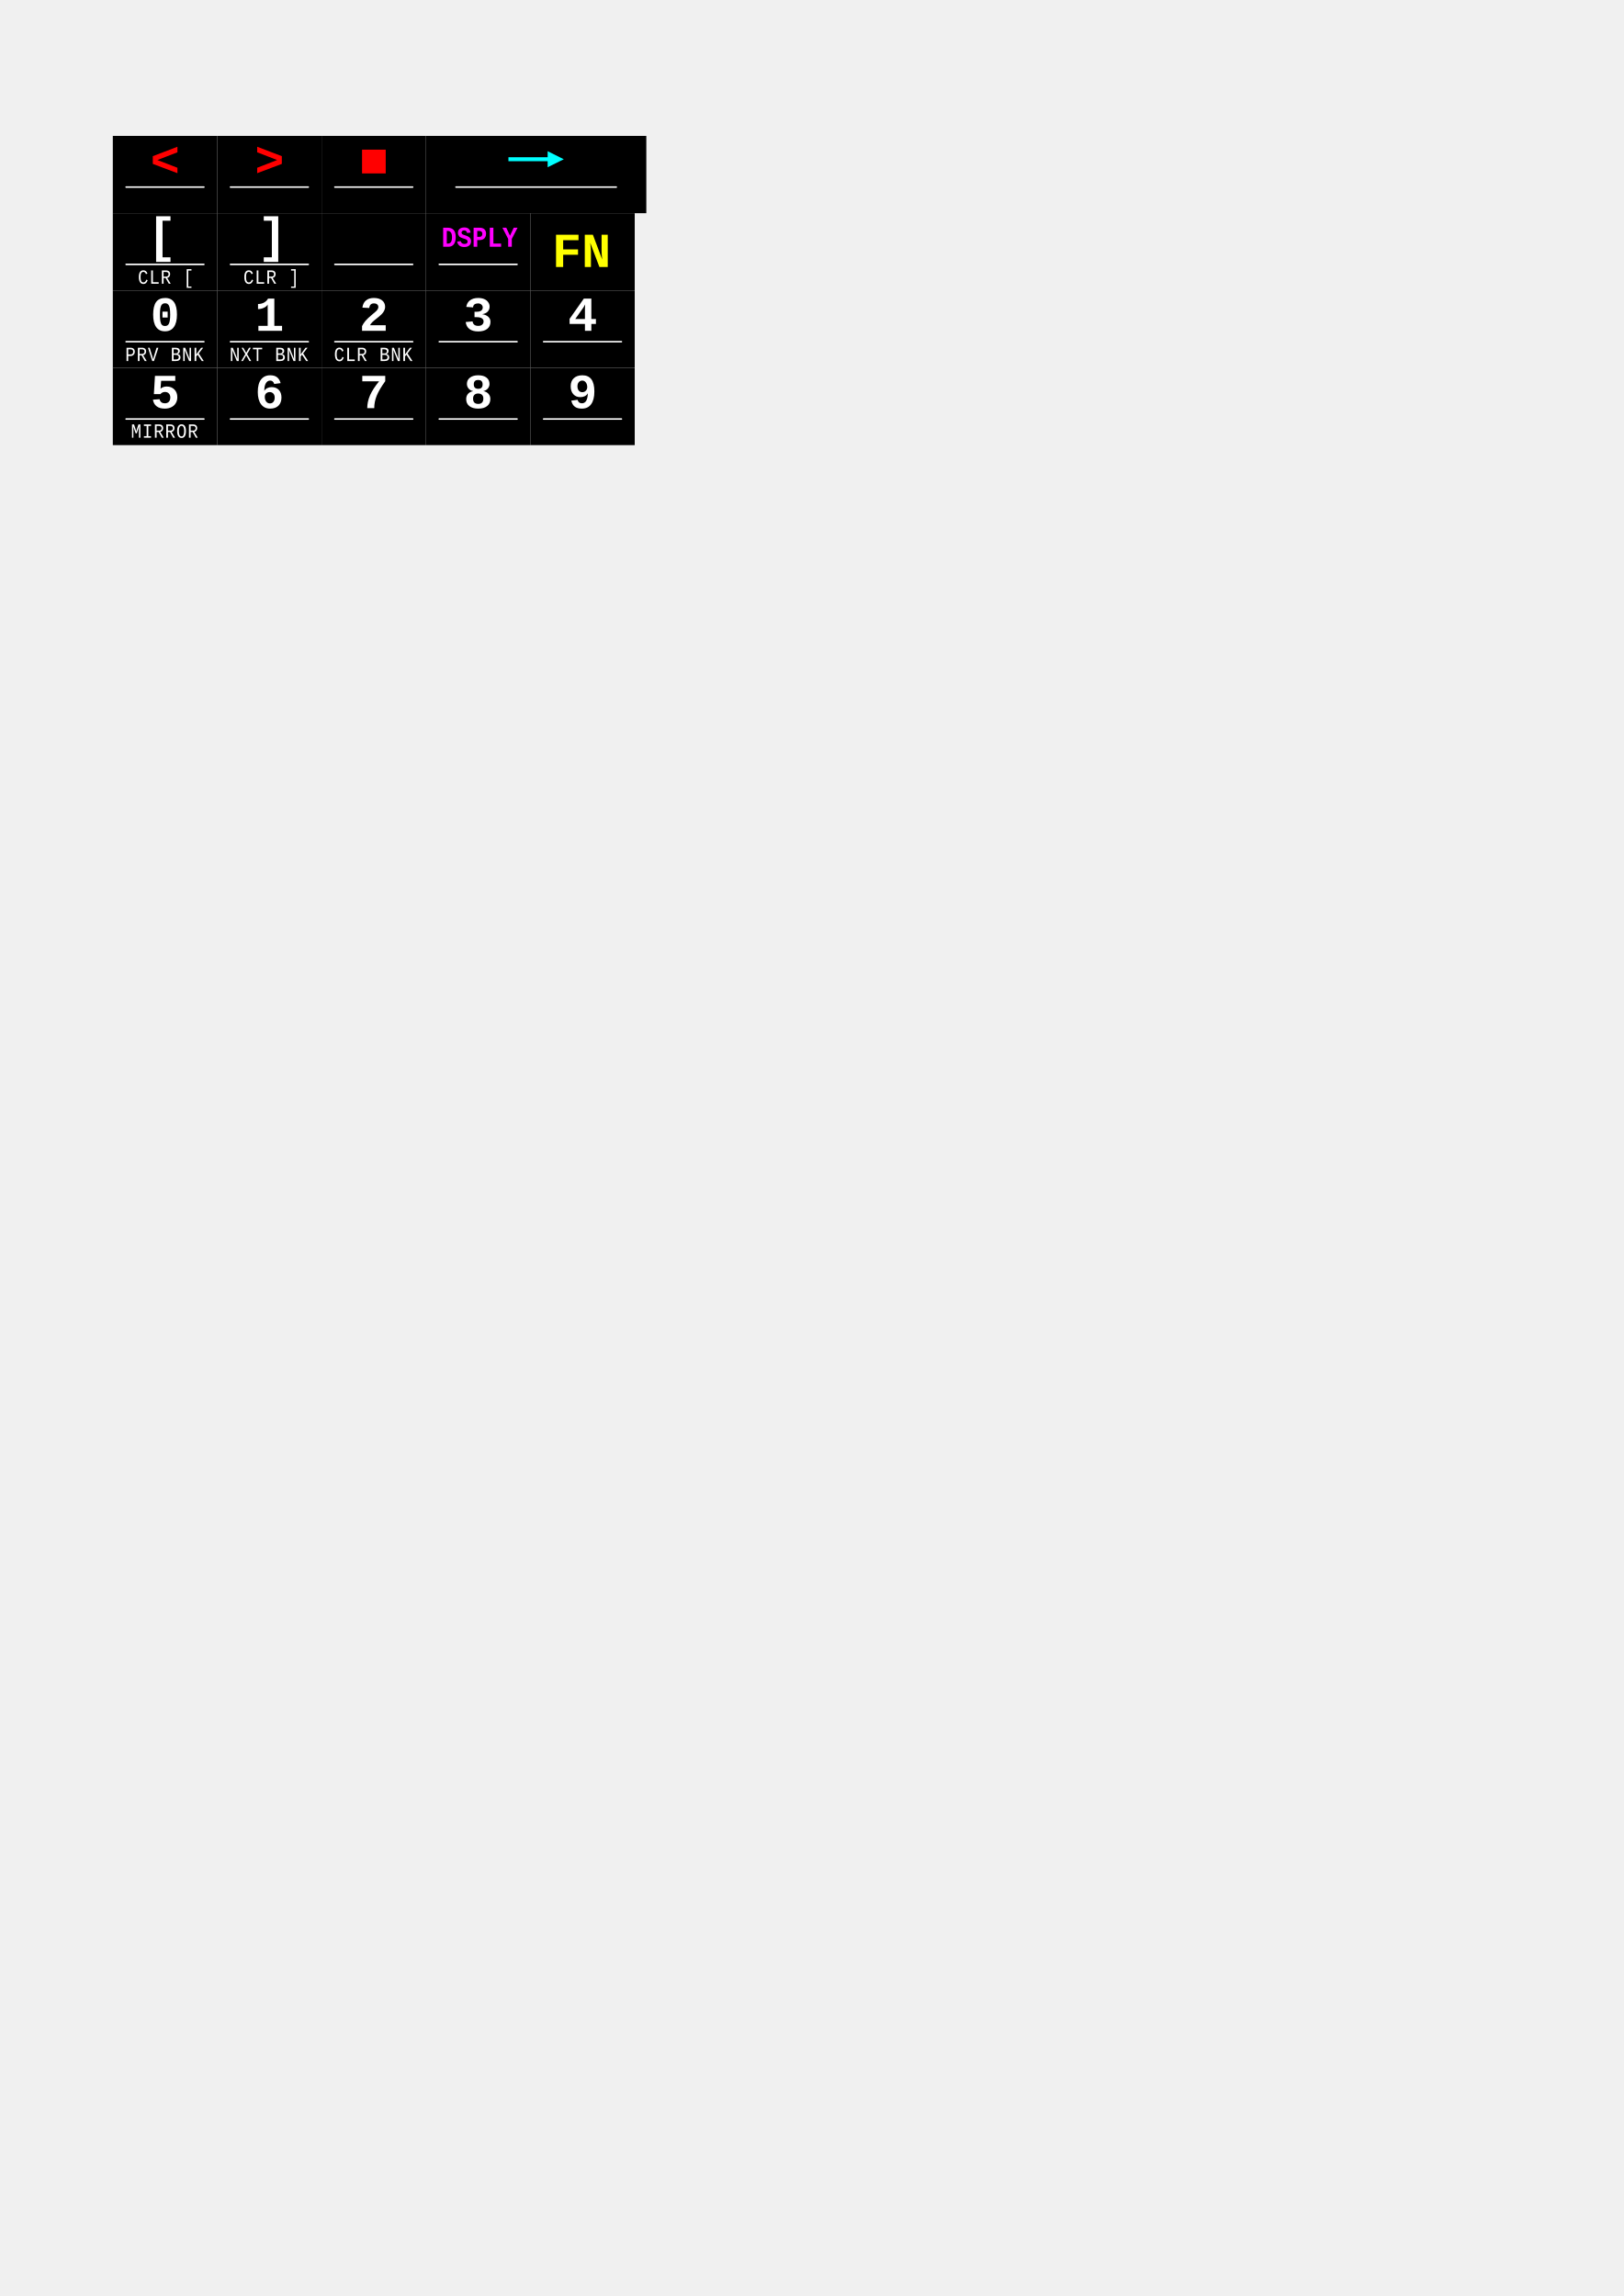
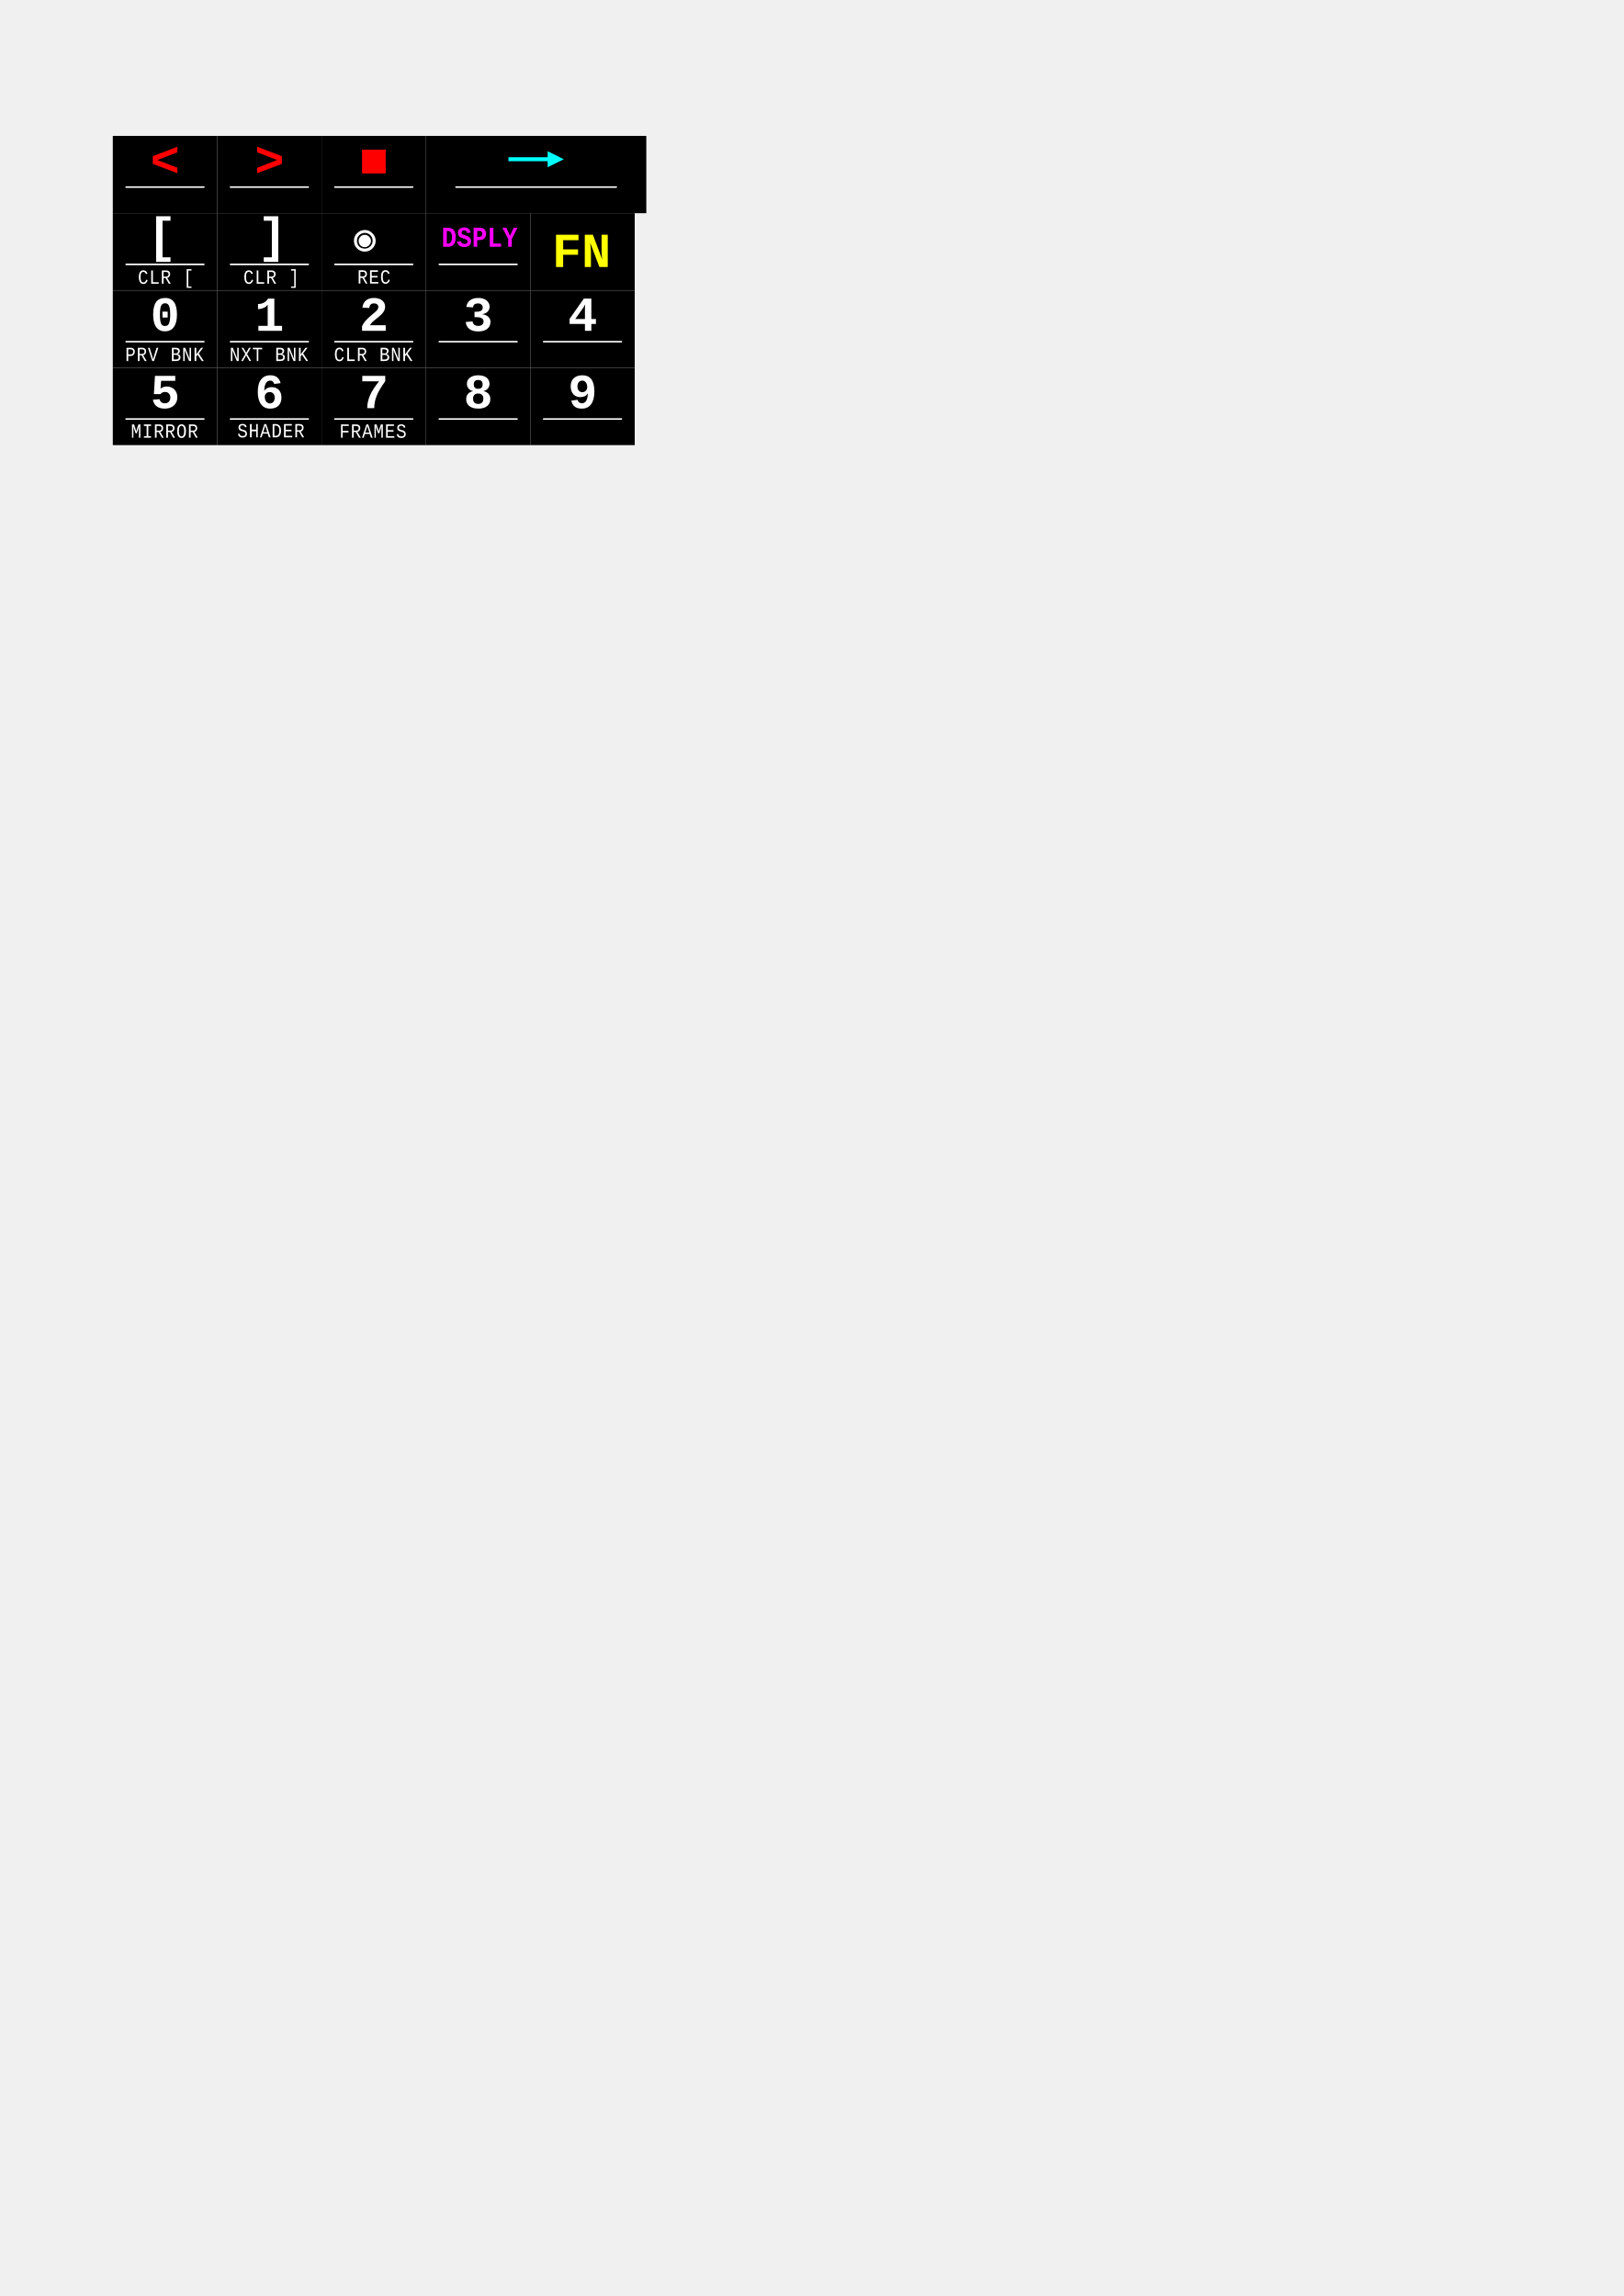
<svg xmlns="http://www.w3.org/2000/svg" width="210mm" height="297mm" viewBox="0 0 210 297" version="1.1" id="svg8" enable-background="new">
  <defs id="defs2" />
  <g id="layer1" style="display:inline">
    <g transform="translate(51.88333,42.37619)" id="g4563-7-3-8">
      <rect style="stroke-width:0.265" y="5.202" x="16.707" height="10" width="13.5" id="rect10-4-4-0" />
      <text xml:space="preserve" style="font-style:normal;font-variant:normal;font-weight:normal;font-stretch:normal;font-size:6.35px;line-height:1.25;font-family:'Courier New';-inkscape-font-specification:'Courier New';letter-spacing:0px;word-spacing:0px;fill:#000000;fill-opacity:1;stroke:none;stroke-width:0.265" x="21.565" y="10.419" id="text1169">
        <tspan x="21.565" y="10.419" id="tspan1167" style="stroke-width:0.265">
          <tspan x="21.565" y="10.419" style="font-weight:bold;fill:#ffffff;stroke-width:0.265" id="tspan1165">9</tspan>
        </tspan>
      </text>
      <text transform="scale(0.9364614,1.06785)" id="text5462" y="13.339" x="19.363" style="font-style:normal;font-variant:normal;font-weight:normal;font-stretch:normal;font-size:2.43px;line-height:1.25;font-family:'Courier New';-inkscape-font-specification:'Courier New';letter-spacing:0.108px;word-spacing:0px;fill:#000000;fill-opacity:1;stroke:none;stroke-width:0.2;stroke-miterlimit:4;stroke-dasharray:none" xml:space="preserve">
        <tspan style="fill:#000000;stroke-width:0.2" id="tspan5460" y="13.339" x="19.363">
          <tspan id="tspan5458" style="font-weight:normal;letter-spacing:0.108px;fill:#000000;stroke-width:0.2;stroke-miterlimit:4;stroke-dasharray:none" y="13.339" x="19.363">CLR BNK</tspan>
        </tspan>
      </text>
      <path id="path3725-6-8-02" d="M 18.428,11.823 H 28.485" style="opacity:1;fill:#ffffff;fill-opacity:1;stroke:#ffffff;stroke-width:0.2;stroke-linecap:round;stroke-linejoin:miter;stroke-miterlimit:4;stroke-dasharray:none;stroke-dashoffset:0;stroke-opacity:1" />
    </g>
    <g transform="translate(38.38333,42.37619)" id="g4563-4-4-7">
      <rect style="stroke-width:0.265" y="5.202" x="16.707" height="10" width="13.5" id="rect10-9-8-7" />
      <text xml:space="preserve" style="font-style:normal;font-variant:normal;font-weight:normal;font-stretch:normal;font-size:6.35px;line-height:1.25;font-family:'Courier New';-inkscape-font-specification:'Courier New';letter-spacing:0px;word-spacing:0px;fill:#000000;fill-opacity:1;stroke:none;stroke-width:0.265" x="21.565" y="10.419" id="text1163">
        <tspan x="21.565" y="10.419" id="tspan1161" style="stroke-width:0.265">
          <tspan x="21.565" y="10.419" style="font-weight:bold;fill:#ffffff;stroke-width:0.265" id="tspan1159">8</tspan>
        </tspan>
      </text>
      <path id="path3725-8-3-1" d="M 18.428,11.823 H 28.485" style="opacity:1;fill:#ffffff;fill-opacity:1;stroke:#ffffff;stroke-width:0.2;stroke-linecap:round;stroke-linejoin:miter;stroke-miterlimit:4;stroke-dasharray:none;stroke-dashoffset:0;stroke-opacity:1" />
      <text xml:space="preserve" style="font-style:normal;font-variant:normal;font-weight:normal;font-stretch:normal;font-size:2.43px;line-height:1.25;font-family:'Courier New';-inkscape-font-specification:'Courier New';letter-spacing:0.108px;word-spacing:0px;fill:#000000;fill-opacity:1;stroke:none;stroke-width:0.2;stroke-miterlimit:4;stroke-dasharray:none" x="19.363" y="13.339" id="text5453" transform="scale(0.9364614,1.06785)">
        <tspan x="19.363" y="13.339" id="tspan5451" style="fill:#000000;stroke-width:0.2">
          <tspan x="19.363" y="13.339" style="font-weight:normal;letter-spacing:0.108px;fill:#000000;stroke-width:0.2;stroke-miterlimit:4;stroke-dasharray:none" id="tspan5449">CLR BNK</tspan>
        </tspan>
      </text>
    </g>
    <g transform="translate(24.88333,42.37619)" id="g4563-7-1">
      <rect style="stroke-width:0.265" y="5.202" x="16.707" height="10" width="13.5" id="rect10-4-7" />
-       <text transform="scale(0.9364614,1.06785)" id="text5423" y="13.339" x="19.363" style="font-style:normal;font-variant:normal;font-weight:normal;font-stretch:normal;font-size:2.43px;line-height:1.25;font-family:'Courier New';-inkscape-font-specification:'Courier New';letter-spacing:0.108px;word-spacing:0px;fill:#000000;fill-opacity:1;stroke:none;stroke-width:0.2;stroke-miterlimit:4;stroke-dasharray:none" xml:space="preserve">
-         <tspan style="fill:#000000;stroke-width:0.2" id="tspan5421" y="13.339" x="19.363">
-           <tspan id="tspan5419" style="font-weight:normal;letter-spacing:0.108px;fill:#000000;stroke-width:0.2;stroke-miterlimit:4;stroke-dasharray:none" y="13.339" x="19.363">CLR BNK</tspan>
+       <text transform="scale(0.9364614,1.06785)" id="text5423" y="13.339" x="20.293" style="font-style:normal;font-variant:normal;font-weight:normal;font-stretch:normal;font-size:2.43px;line-height:1.25;font-family:'Courier New';-inkscape-font-specification:'Courier New';letter-spacing:0.108px;word-spacing:0px;fill:#000000;fill-opacity:1;stroke:none;stroke-width:0.2;stroke-miterlimit:4;stroke-dasharray:none" xml:space="preserve">
+         <tspan style="fill:#ffffff;fill-opacity:1;stroke-width:0.2" id="tspan5421" y="13.339" x="20.293">
+           <tspan id="tspan5419" style="font-weight:normal;letter-spacing:0.108px;fill:#ffffff;fill-opacity:1;stroke-width:0.2;stroke-miterlimit:4;stroke-dasharray:none" y="13.339" x="20.293">FRAMES</tspan>
        </tspan>
      </text>
      <text xml:space="preserve" style="font-style:normal;font-variant:normal;font-weight:normal;font-stretch:normal;font-size:6.35px;line-height:1.25;font-family:'Courier New';-inkscape-font-specification:'Courier New';letter-spacing:0px;word-spacing:0px;fill:#000000;fill-opacity:1;stroke:none;stroke-width:0.265" x="21.565" y="10.419" id="text1037">
        <tspan x="21.565" y="10.419" id="tspan1035" style="stroke-width:0.265">
          <tspan x="21.565" y="10.419" style="font-weight:bold;fill:#ffffff;stroke-width:0.265" id="tspan1033">7</tspan>
        </tspan>
      </text>
      <path id="path3725-6-1" d="M 18.428,11.823 H 28.485" style="opacity:1;fill:#ffffff;fill-opacity:1;stroke:#ffffff;stroke-width:0.2;stroke-linecap:round;stroke-linejoin:miter;stroke-miterlimit:4;stroke-dasharray:none;stroke-dashoffset:0;stroke-opacity:1" />
    </g>
    <g transform="translate(11.38333,42.37619)" id="g4563-4-3">
      <rect style="stroke-width:0.265" y="5.202" x="16.707" height="10" width="13.5" id="rect10-9-4" />
      <text xml:space="preserve" style="font-style:normal;font-variant:normal;font-weight:normal;font-stretch:normal;font-size:2.43px;line-height:1.25;font-family:'Courier New';-inkscape-font-specification:'Courier New';letter-spacing:0.108px;word-spacing:0px;fill:#000000;fill-opacity:1;stroke:none;stroke-width:0.2;stroke-miterlimit:4;stroke-dasharray:none" x="19.363" y="13.339" id="text5373" transform="scale(0.9364614,1.06785)">
        <tspan x="19.363" y="13.339" id="tspan5371" style="fill:#000000;stroke-width:0.2">
          <tspan x="19.363" y="13.339" style="font-weight:normal;letter-spacing:0.108px;fill:#000000;stroke-width:0.2;stroke-miterlimit:4;stroke-dasharray:none" id="tspan5369">CLR BNK</tspan>
        </tspan>
      </text>
      <text xml:space="preserve" style="font-style:normal;font-variant:normal;font-weight:normal;font-stretch:normal;font-size:6.35px;line-height:1.25;font-family:'Courier New';-inkscape-font-specification:'Courier New';letter-spacing:0px;word-spacing:0px;fill:#000000;fill-opacity:1;stroke:none;stroke-width:0.265" x="21.565" y="10.419" id="text1157">
        <tspan x="21.565" y="10.419" id="tspan1155" style="stroke-width:0.265">
          <tspan x="21.565" y="10.419" style="font-weight:bold;fill:#ffffff;stroke-width:0.265" id="tspan1153">6</tspan>
        </tspan>
      </text>
      <path id="path3725-8-7" d="M 18.428,11.823 H 28.485" style="opacity:1;fill:#ffffff;fill-opacity:1;stroke:#ffffff;stroke-width:0.2;stroke-linecap:round;stroke-linejoin:miter;stroke-miterlimit:4;stroke-dasharray:none;stroke-dashoffset:0;stroke-opacity:1" />
    </g>
    <g transform="translate(-2.116667,42.37619)" id="g4563-3">
      <rect style="stroke-width:0.265" y="5.202" x="16.707" height="10" width="13.5" id="rect10-3" />
      <text xml:space="preserve" style="font-style:normal;font-variant:normal;font-weight:normal;font-stretch:normal;font-size:6.35px;line-height:1.25;font-family:'Courier New';-inkscape-font-specification:'Courier New';letter-spacing:0px;word-spacing:0px;fill:#000000;fill-opacity:1;stroke:none;stroke-width:0.265" x="21.565" y="10.419" id="text1151">
        <tspan x="21.565" y="10.419" id="tspan1149" style="stroke-width:0.265">
          <tspan x="21.565" y="10.419" style="font-weight:bold;fill:#ffffff;stroke-width:0.265" id="tspan1147">5</tspan>
        </tspan>
      </text>
      <text transform="scale(0.9364614,1.06785)" id="text5414" y="13.339" x="20.336" style="font-style:normal;font-variant:normal;font-weight:normal;font-stretch:normal;font-size:2.43px;line-height:1.25;font-family:'Courier New';-inkscape-font-specification:'Courier New';letter-spacing:0.108px;word-spacing:0px;fill:#ffffff;fill-opacity:1;stroke:none;stroke-width:0.2;stroke-miterlimit:4;stroke-dasharray:none" xml:space="preserve">
        <tspan style="fill:#ffffff;stroke-width:0.2" id="tspan5412" y="13.339" x="20.336">
          <tspan id="tspan5410" style="font-weight:normal;letter-spacing:0.108px;fill:#ffffff;stroke-width:0.2;stroke-miterlimit:4;stroke-dasharray:none" y="13.339" x="20.336">MIRROR</tspan>
        </tspan>
      </text>
      <path id="path3725-60" d="M 18.428,11.823 H 28.485" style="opacity:1;fill:#ffffff;fill-opacity:1;stroke:#ffffff;stroke-width:0.2;stroke-linecap:round;stroke-linejoin:miter;stroke-miterlimit:4;stroke-dasharray:none;stroke-dashoffset:0;stroke-opacity:1" />
    </g>
    <g transform="translate(51.88333,32.37619)" id="g4563-7-3-2">
      <rect style="stroke-width:0.265" y="5.202" x="16.707" height="10" width="13.5" id="rect10-4-4-1" />
      <text xml:space="preserve" style="font-style:normal;font-variant:normal;font-weight:normal;font-stretch:normal;font-size:6.35px;line-height:1.25;font-family:'Courier New';-inkscape-font-specification:'Courier New';letter-spacing:0px;word-spacing:0px;fill:#000000;fill-opacity:1;stroke:none;stroke-width:0.265" x="21.565" y="10.419" id="text1145">
        <tspan x="21.565" y="10.419" id="tspan1143" style="stroke-width:0.265">
          <tspan x="21.565" y="10.419" style="font-weight:bold;fill:#ffffff;stroke-width:0.265" id="tspan1141">4</tspan>
        </tspan>
      </text>
      <path id="path3725-6-8-0" d="M 18.428,11.823 H 28.485" style="opacity:1;fill:#ffffff;fill-opacity:1;stroke:#ffffff;stroke-width:0.2;stroke-linecap:round;stroke-linejoin:miter;stroke-miterlimit:4;stroke-dasharray:none;stroke-dashoffset:0;stroke-opacity:1" />
      <text xml:space="preserve" style="font-style:normal;font-variant:normal;font-weight:normal;font-stretch:normal;font-size:2.43px;line-height:1.25;font-family:'Courier New';-inkscape-font-specification:'Courier New';letter-spacing:0.108px;word-spacing:0px;fill:#000000;fill-opacity:1;stroke:none;stroke-width:0.2;stroke-miterlimit:4;stroke-dasharray:none" x="19.363" y="13.339" id="text5562" transform="scale(0.9364614,1.06785)">
        <tspan x="19.363" y="13.339" id="tspan5560" style="fill:#000000;stroke-width:0.2">
          <tspan x="19.363" y="13.339" style="font-weight:normal;letter-spacing:0.108px;fill:#000000;stroke-width:0.2;stroke-miterlimit:4;stroke-dasharray:none" id="tspan5558">CLR BNK</tspan>
        </tspan>
      </text>
    </g>
    <g transform="translate(38.38333,32.37619)" id="g4563-4-4-6">
      <rect style="stroke-width:0.265" y="5.202" x="16.707" height="10" width="13.5" id="rect10-9-8-4" />
      <text xml:space="preserve" style="font-style:normal;font-variant:normal;font-weight:normal;font-stretch:normal;font-size:6.35px;line-height:1.25;font-family:'Courier New';-inkscape-font-specification:'Courier New';letter-spacing:0px;word-spacing:0px;fill:#000000;fill-opacity:1;stroke:none;stroke-width:0.265" x="21.565" y="10.419" id="text1139">
        <tspan x="21.565" y="10.419" id="tspan1137" style="stroke-width:0.265">
          <tspan x="21.565" y="10.419" style="font-weight:bold;fill:#ffffff;stroke-width:0.265" id="tspan1135">3</tspan>
        </tspan>
      </text>
      <path id="path3725-8-3-2" d="M 18.428,11.823 H 28.485" style="opacity:1;fill:#ffffff;fill-opacity:1;stroke:#ffffff;stroke-width:0.2;stroke-linecap:round;stroke-linejoin:miter;stroke-miterlimit:4;stroke-dasharray:none;stroke-dashoffset:0;stroke-opacity:1" />
      <text transform="scale(0.9364614,1.06785)" id="text5553" y="13.339" x="19.485" style="font-style:normal;font-variant:normal;font-weight:normal;font-stretch:normal;font-size:2.43px;line-height:1.25;font-family:'Courier New';-inkscape-font-specification:'Courier New';letter-spacing:0.108px;word-spacing:0px;fill:#000000;fill-opacity:1;stroke:none;stroke-width:0.2;stroke-miterlimit:4;stroke-dasharray:none" xml:space="preserve">
        <tspan style="fill:#000000;stroke-width:0.2" id="tspan5551" y="13.339" x="19.485">
          <tspan id="tspan5549" style="font-weight:normal;letter-spacing:0.108px;fill:#000000;stroke-width:0.2;stroke-miterlimit:4;stroke-dasharray:none" y="13.339" x="19.485">CLR BNK</tspan>
        </tspan>
      </text>
    </g>
    <g id="g5405">
      <rect style="stroke-width:0.265" y="37.579" x="41.59" height="10" width="13.5" id="rect10-4-5" />
      <text xml:space="preserve" style="font-style:normal;font-variant:normal;font-weight:normal;font-stretch:normal;font-size:6.35px;line-height:1.25;font-family:'Courier New';-inkscape-font-specification:'Courier New';letter-spacing:0px;word-spacing:0px;fill:#000000;fill-opacity:1;stroke:none;stroke-width:0.265" x="46.449" y="42.795" id="text1127">
        <tspan x="46.449" y="42.795" id="tspan1125" style="stroke-width:0.265">
          <tspan x="46.449" y="42.795" style="font-weight:bold;fill:#ffffff;stroke-width:0.265" id="tspan1123">2</tspan>
        </tspan>
      </text>
      <path id="path3725-6-9" d="M 43.311,44.199 H 53.369" style="opacity:1;fill:#ffffff;fill-opacity:1;stroke:#ffffff;stroke-width:0.2;stroke-linecap:round;stroke-linejoin:miter;stroke-miterlimit:4;stroke-dasharray:none;stroke-dashoffset:0;stroke-opacity:1" />
      <text xml:space="preserve" style="font-style:normal;font-variant:normal;font-weight:normal;font-stretch:normal;font-size:2.43px;line-height:1.25;font-family:'Courier New';-inkscape-font-specification:'Courier New';letter-spacing:0.108px;word-spacing:0px;fill:#ffffff;fill-opacity:1;stroke:none;stroke-width:0.2;stroke-miterlimit:4;stroke-dasharray:none" x="46.118" y="43.734" id="text1133" transform="scale(0.9364614,1.06785)">
        <tspan x="46.118" y="43.734" id="tspan1131" style="stroke-width:0.2">
          <tspan x="46.118" y="43.734" style="font-weight:normal;letter-spacing:0.108px;fill:#ffffff;stroke-width:0.2;stroke-miterlimit:4;stroke-dasharray:none" id="tspan1129">CLR BNK</tspan>
        </tspan>
      </text>
    </g>
    <g transform="translate(11.38333,32.37619)" id="g4563-4-6">
      <rect style="stroke-width:0.265" y="5.202" x="16.707" height="10" width="13.5" id="rect10-9-84" />
      <text xml:space="preserve" style="font-style:normal;font-variant:normal;font-weight:normal;font-stretch:normal;font-size:6.35px;line-height:1.25;font-family:'Courier New';-inkscape-font-specification:'Courier New';letter-spacing:0px;word-spacing:0px;fill:#000000;fill-opacity:1;stroke:none;stroke-width:0.265" x="21.565" y="10.419" id="text1115">
        <tspan x="21.565" y="10.419" id="tspan1113" style="stroke-width:0.265">
          <tspan x="21.565" y="10.419" style="font-weight:bold;fill:#ffffff;stroke-width:0.265" id="tspan1111">1</tspan>
        </tspan>
      </text>
      <path id="path3725-8-4" d="M 18.428,11.823 H 28.485" style="opacity:1;fill:#ffffff;fill-opacity:1;stroke:#ffffff;stroke-width:0.2;stroke-linecap:round;stroke-linejoin:miter;stroke-miterlimit:4;stroke-dasharray:none;stroke-dashoffset:0;stroke-opacity:1" />
      <text xml:space="preserve" style="font-style:normal;font-variant:normal;font-weight:normal;font-stretch:normal;font-size:2.43px;line-height:1.25;font-family:'Courier New';-inkscape-font-specification:'Courier New';letter-spacing:0.108px;word-spacing:0px;fill:#ffffff;fill-opacity:1;stroke:none;stroke-width:0.2;stroke-miterlimit:4;stroke-dasharray:none" x="19.546" y="13.415" id="text1121" transform="scale(0.9364614,1.06785)">
        <tspan x="19.546" y="13.415" id="tspan1119" style="stroke-width:0.2">
          <tspan x="19.546" y="13.415" style="font-weight:normal;letter-spacing:0.108px;fill:#ffffff;stroke-width:0.2;stroke-miterlimit:4;stroke-dasharray:none" id="tspan1117">NXT BNK</tspan>
        </tspan>
      </text>
    </g>
    <g transform="translate(-2.116668,32.37619)" id="g4563-8">
      <rect style="stroke-width:0.265" y="5.202" x="16.707" height="10" width="13.5" id="rect10-5" />
      <text xml:space="preserve" style="font-style:normal;font-variant:normal;font-weight:normal;font-stretch:normal;font-size:6.35px;line-height:1.25;font-family:'Courier New';-inkscape-font-specification:'Courier New';letter-spacing:0px;word-spacing:0px;fill:#000000;fill-opacity:1;stroke:none;stroke-width:0.265" x="21.565" y="10.419" id="text1103">
        <tspan x="21.565" y="10.419" id="tspan1101" style="stroke-width:0.265">
          <tspan x="21.565" y="10.419" style="font-weight:bold;fill:#ffffff;stroke-width:0.265" id="tspan1099">0</tspan>
        </tspan>
      </text>
      <path id="path3725-9" d="M 18.428,11.823 H 28.485" style="opacity:1;fill:#ffffff;fill-opacity:1;stroke:#ffffff;stroke-width:0.2;stroke-linecap:round;stroke-linejoin:miter;stroke-miterlimit:4;stroke-dasharray:none;stroke-dashoffset:0;stroke-opacity:1" />
      <text xml:space="preserve" style="font-style:normal;font-variant:normal;font-weight:normal;font-stretch:normal;font-size:2.43px;line-height:1.25;font-family:'Courier New';-inkscape-font-specification:'Courier New';letter-spacing:0.108px;word-spacing:0px;fill:#ffffff;fill-opacity:1;stroke:none;stroke-width:0.2;stroke-miterlimit:4;stroke-dasharray:none" x="19.546" y="13.415" id="text1109" transform="scale(0.9364614,1.06785)">
        <tspan x="19.546" y="13.415" id="tspan1107" style="stroke-width:0.2">
          <tspan x="19.546" y="13.415" style="font-weight:normal;letter-spacing:0.108px;fill:#ffffff;stroke-width:0.2;stroke-miterlimit:4;stroke-dasharray:none" id="tspan1105">PRV BNK</tspan>
        </tspan>
      </text>
    </g>
    <g transform="translate(51.88333,22.37619)" id="g4563-7-3">
      <rect style="stroke-width:0.265" y="5.202" x="16.707" height="10" width="13.5" id="rect10-4-4" />
      <text xml:space="preserve" style="font-style:normal;font-variant:normal;font-weight:normal;font-stretch:normal;font-size:6.35px;line-height:1.25;font-family:'Courier New';-inkscape-font-specification:'Courier New';letter-spacing:0px;word-spacing:0px;fill:#ffff00;fill-opacity:1;stroke:none;stroke-width:0.265" x="19.516" y="12.162" id="text1085">
        <tspan x="19.516" y="12.162" id="tspan1083" style="stroke-width:0.265">
          <tspan x="19.516" y="12.162" style="font-weight:bold;fill:#ffff00;stroke-width:0.265" id="tspan1081">FN</tspan>
        </tspan>
      </text>
    </g>
    <g style="display:inline" transform="translate(38.38333,22.37619)" id="g4563-7-11">
      <rect style="stroke-width:0.265" y="5.202" x="16.707" height="10" width="13.5" id="rect10-4-0" />
      <path id="path3725-6-7" d="M 18.428,11.823 H 28.485" style="opacity:1;fill:#ffffff;fill-opacity:1;stroke:#ffffff;stroke-width:0.2;stroke-linecap:round;stroke-linejoin:miter;stroke-miterlimit:4;stroke-dasharray:none;stroke-dashoffset:0;stroke-opacity:1" />
      <text xml:space="preserve" style="font-style:normal;font-variant:normal;font-weight:normal;font-stretch:normal;font-size:3.503px;line-height:1.25;font-family:'Courier New';-inkscape-font-specification:'Courier New';letter-spacing:0px;word-spacing:0px;fill:#ff00ff;fill-opacity:1;stroke:none;stroke-width:0.328" x="19.967" y="8.944" id="text1043" transform="scale(0.9371379,1.067079)">
        <tspan x="19.967" y="8.944" id="tspan1041" style="fill:#ff00ff;stroke-width:0.328">
          <tspan x="19.967" y="8.944" style="font-weight:bold;font-size:3.503px;fill:#ff00ff;stroke-width:0.328" id="tspan1039">DSPLY</tspan>
        </tspan>
      </text>
      <text transform="scale(0.9364614,1.06785)" id="text5571-1" y="13.339" x="19.363" style="font-style:normal;font-variant:normal;font-weight:normal;font-stretch:normal;font-size:2.43px;line-height:1.25;font-family:'Courier New';-inkscape-font-specification:'Courier New';letter-spacing:0.108px;word-spacing:0px;fill:#000000;fill-opacity:1;stroke:none;stroke-width:0.2;stroke-miterlimit:4;stroke-dasharray:none" xml:space="preserve">
        <tspan style="fill:#000000;stroke-width:0.2" id="tspan5569-6" y="13.339" x="19.363">
          <tspan id="tspan5567-5" style="font-weight:normal;letter-spacing:0.108px;fill:#000000;stroke-width:0.2;stroke-miterlimit:4;stroke-dasharray:none" y="13.339" x="19.363">CLR BNK</tspan>
        </tspan>
      </text>
    </g>
    <g transform="translate(24.88333,22.37619)" id="g4563-7">
      <rect style="stroke-width:0.265" y="5.202" x="16.707" height="10" width="13.5" id="rect10-4" />
      <path id="path3725-6" d="M 18.428,11.823 H 28.485" style="opacity:1;fill:#ffffff;fill-opacity:1;stroke:#ffffff;stroke-width:0.2;stroke-linecap:round;stroke-linejoin:miter;stroke-miterlimit:4;stroke-dasharray:none;stroke-dashoffset:0;stroke-opacity:1" />
      <text transform="scale(0.9364614,1.06785)" id="text5571" y="13.339" x="19.363" style="font-style:normal;font-variant:normal;font-weight:normal;font-stretch:normal;font-size:2.43px;line-height:1.25;font-family:'Courier New';-inkscape-font-specification:'Courier New';letter-spacing:0.108px;word-spacing:0px;fill:#000000;fill-opacity:1;stroke:none;stroke-width:0.2;stroke-miterlimit:4;stroke-dasharray:none" xml:space="preserve">
        <tspan style="fill:#000000;stroke-width:0.2" id="tspan5569" y="13.339" x="19.363">
-           <tspan id="tspan5567" style="font-weight:normal;letter-spacing:0.108px;fill:#000000;stroke-width:0.2;stroke-miterlimit:4;stroke-dasharray:none" y="13.339" x="19.363">CLR BNK</tspan>
+           <tspan id="tspan5567" style="font-weight:normal;letter-spacing:0.108px;fill:#000000;stroke-width:0.2;stroke-miterlimit:4;stroke-dasharray:none" y="13.339" x="19.363">CLR BK</tspan>
        </tspan>
      </text>
    </g>
    <g transform="translate(11.38333,22.37619)" id="g4563-4">
      <rect style="stroke-width:0.265" y="5.202" x="16.707" height="10" width="13.5" id="rect10-9" />
      <text xml:space="preserve" style="font-style:normal;font-variant:normal;font-weight:normal;font-stretch:normal;font-size:6.35px;line-height:1.25;font-family:'Courier New';-inkscape-font-specification:'Courier New';letter-spacing:0px;word-spacing:0px;fill:#000000;fill-opacity:1;stroke:none;stroke-width:0.265" x="21.95" y="10.191" id="text1049">
        <tspan x="21.95" y="10.191" id="tspan1047" style="stroke-width:0.265">
          <tspan x="21.95" y="10.191" style="font-weight:bold;fill:#ffffff;stroke-width:0.265" id="tspan1045">]</tspan>
        </tspan>
      </text>
      <path id="path3725-8" d="M 18.428,11.823 H 28.485" style="opacity:1;fill:#ffffff;fill-opacity:1;stroke:#ffffff;stroke-width:0.2;stroke-linecap:round;stroke-linejoin:miter;stroke-miterlimit:4;stroke-dasharray:none;stroke-dashoffset:0;stroke-opacity:1" />
      <text xml:space="preserve" style="font-style:normal;font-variant:normal;font-weight:normal;font-stretch:normal;font-size:2.43px;line-height:1.25;font-family:'Courier New';-inkscape-font-specification:'Courier New';letter-spacing:0.108px;word-spacing:0px;fill:#ffffff;fill-opacity:1;stroke:none;stroke-width:0.2;stroke-miterlimit:4;stroke-dasharray:none" x="21.45" y="13.415" id="text1097" transform="scale(0.9364614,1.06785)">
        <tspan x="21.45" y="13.415" id="tspan1095" style="stroke-width:0.2">
          <tspan x="21.45" y="13.415" style="font-weight:normal;letter-spacing:0.108px;fill:#ffffff;stroke-width:0.2;stroke-miterlimit:4;stroke-dasharray:none" id="tspan1093">CLR ]</tspan>
        </tspan>
      </text>
+       <text xml:space="preserve" style="font-style:normal;font-variant:normal;font-weight:normal;font-stretch:normal;font-size:6.35px;line-height:1.25;font-family:'Courier New';-inkscape-font-specification:'Courier New';letter-spacing:0px;word-spacing:0px;display:inline;fill:#000000;fill-opacity:1;stroke:none;stroke-width:0.265" x="34.218" y="10.172" id="text1049-6">
+         <tspan x="34.218" y="10.172" id="tspan1047-7" style="font-size:4.939px;line-height:1;stroke-width:0.265">
+           <tspan x="34.218" y="10.172" style="font-weight:bold;font-size:4.939px;line-height:1;fill:#ffffff;stroke-width:0.265" id="tspan1045-3">⦿</tspan>
+         </tspan>
+       </text>
+       <text xml:space="preserve" style="font-style:normal;font-variant:normal;font-weight:normal;font-stretch:normal;font-size:2.43px;line-height:1.25;font-family:'Courier New';-inkscape-font-specification:'Courier New';letter-spacing:0.108px;word-spacing:0px;display:inline;fill:#ffffff;fill-opacity:1;stroke:none;stroke-width:0.2;stroke-miterlimit:4;stroke-dasharray:none" x="37.195" y="13.395" id="text1097-2" transform="scale(0.9364614,1.06785)">
+         <tspan x="37.195" y="13.395" id="tspan1095-3" style="stroke-width:0.2">
+           <tspan x="37.195" y="13.395" style="font-weight:normal;letter-spacing:0.108px;fill:#ffffff;stroke-width:0.2;stroke-miterlimit:4;stroke-dasharray:none" id="tspan1093-7">REC</tspan>
+         </tspan>
+       </text>
    </g>
    <g id="g4563" transform="translate(-2.116667,22.37619)">
      <rect style="stroke-width:0.265" y="5.202" x="16.707" height="10" width="13.5" id="rect10" />
      <text xml:space="preserve" style="font-style:normal;font-variant:normal;font-weight:normal;font-stretch:normal;font-size:6.35px;line-height:1.25;font-family:'Courier New';-inkscape-font-specification:'Courier New';letter-spacing:0px;word-spacing:0px;fill:#000000;fill-opacity:1;stroke:none;stroke-width:0.265" x="21.153" y="10.191" id="text1055">
        <tspan x="21.153" y="10.191" id="tspan1053" style="stroke-width:0.265">
          <tspan x="21.153" y="10.191" style="font-weight:bold;fill:#ffffff;stroke-width:0.265" id="tspan1051">[</tspan>
        </tspan>
      </text>
      <path id="path3725" d="M 18.428,11.823 H 28.485" style="opacity:1;fill:#ffffff;fill-opacity:1;stroke:#ffffff;stroke-width:0.2;stroke-linecap:round;stroke-linejoin:miter;stroke-miterlimit:4;stroke-dasharray:none;stroke-dashoffset:0;stroke-opacity:1" />
      <text xml:space="preserve" style="font-style:normal;font-variant:normal;font-weight:normal;font-stretch:normal;font-size:2.43px;line-height:1.25;font-family:'Courier New';-inkscape-font-specification:'Courier New';letter-spacing:0.108px;word-spacing:0px;fill:#ffffff;fill-opacity:1;stroke:none;stroke-width:0.2;stroke-miterlimit:4;stroke-dasharray:none" x="21.297" y="13.415" id="text1091" transform="scale(0.9364614,1.06785)">
        <tspan x="21.297" y="13.415" id="tspan1089" style="stroke-width:0.2">
          <tspan x="21.297" y="13.415" style="font-weight:normal;letter-spacing:0.108px;fill:#ffffff;stroke-width:0.2;stroke-miterlimit:4;stroke-dasharray:none" id="tspan1087">CLR [</tspan>
        </tspan>
      </text>
    </g>
    <g id="g5192" transform="translate(-6.350006)">
      <rect style="stroke-width:0.265" y="17.579" x="61.44" height="10" width="28.5" id="rect10-9-8-6" />
      <text xml:space="preserve" style="font-style:normal;font-variant:normal;font-weight:normal;font-stretch:normal;font-size:9.038px;line-height:1.25;font-family:'Courier New';-inkscape-font-specification:'Courier New';letter-spacing:0px;word-spacing:0px;fill:#00ffff;fill-opacity:1;stroke:none;stroke-width:0.377" x="50.46" y="32.443" id="text1079" transform="scale(1.423259,0.7026127)">
        <tspan x="50.46" y="32.443" id="tspan1077" style="fill:#00ffff;stroke-width:0.377">
          <tspan x="50.46" y="32.443" style="font-weight:bold;fill:#00ffff;stroke-width:0.377" id="tspan1075">➞</tspan>
        </tspan>
      </text>
      <text transform="scale(0.9364614,1.06785)" id="text5498" y="24.857" x="74.94" style="font-style:normal;font-variant:normal;font-weight:normal;font-stretch:normal;font-size:2.43px;line-height:1.25;font-family:'Courier New';-inkscape-font-specification:'Courier New';letter-spacing:0.108px;word-spacing:0px;fill:#000000;fill-opacity:1;stroke:none;stroke-width:0.2;stroke-miterlimit:4;stroke-dasharray:none" xml:space="preserve">
        <tspan style="fill:#000000;stroke-width:0.2" id="tspan5496" y="24.857" x="74.94">
          <tspan id="tspan5494" style="font-weight:normal;letter-spacing:0.108px;fill:#000000;stroke-width:0.2;stroke-miterlimit:4;stroke-dasharray:none" y="24.857" x="74.94">CLR BNK</tspan>
        </tspan>
      </text>
      <path id="path3725-8-3-6" d="M 65.326,24.199 H 86.054" style="opacity:1;fill:#ffffff;fill-opacity:1;stroke:#ffffff;stroke-width:0.2;stroke-linecap:round;stroke-linejoin:miter;stroke-miterlimit:4;stroke-dasharray:none;stroke-dashoffset:0;stroke-opacity:1" />
    </g>
    <g transform="translate(24.88333,12.37619)" id="g4563-7-4">
      <rect style="stroke-width:0.265" y="5.202" x="16.707" height="10" width="13.5" id="rect10-4-6" />
      <text xml:space="preserve" style="font-style:normal;font-variant:normal;font-weight:normal;font-stretch:normal;font-size:6.35px;line-height:1.25;font-family:'Courier New';-inkscape-font-specification:'Courier New';letter-spacing:0px;word-spacing:0px;fill:#000000;fill-opacity:1;stroke:none;stroke-width:0.265" x="21.565" y="10.419" id="text1073">
        <tspan x="21.565" y="10.419" id="tspan1071" style="stroke-width:0.265">
          <tspan x="21.565" y="10.419" style="font-weight:bold;fill:#ff0000;stroke-width:0.265" id="tspan1069">■</tspan>
        </tspan>
      </text>
      <path id="path3725-6-6" d="M 18.428,11.823 H 28.485" style="opacity:1;fill:#ffffff;fill-opacity:1;stroke:#ffffff;stroke-width:0.2;stroke-linecap:round;stroke-linejoin:miter;stroke-miterlimit:4;stroke-dasharray:none;stroke-dashoffset:0;stroke-opacity:1" />
      <text xml:space="preserve" style="font-style:normal;font-variant:normal;font-weight:normal;font-stretch:normal;font-size:2.43px;line-height:1.25;font-family:'Courier New';-inkscape-font-specification:'Courier New';letter-spacing:0.108px;word-spacing:0px;fill:#000000;fill-opacity:1;stroke:none;stroke-width:0.2;stroke-miterlimit:4;stroke-dasharray:none" x="19.363" y="13.339" id="text5489" transform="scale(0.9364614,1.06785)">
        <tspan x="19.363" y="13.339" id="tspan5487" style="fill:#000000;stroke-width:0.2">
          <tspan x="19.363" y="13.339" style="font-weight:normal;letter-spacing:0.108px;fill:#000000;stroke-width:0.2;stroke-miterlimit:4;stroke-dasharray:none" id="tspan5485">CLR BNK</tspan>
        </tspan>
      </text>
    </g>
    <g transform="translate(11.38333,12.37619)" id="g4563-4-69">
      <rect style="stroke-width:0.265" y="5.202" x="16.707" height="10" width="13.5" id="rect10-9-3" />
      <text xml:space="preserve" style="font-style:normal;font-variant:normal;font-weight:normal;font-stretch:normal;font-size:6.35px;line-height:1.25;font-family:'Courier New';-inkscape-font-specification:'Courier New';letter-spacing:0px;word-spacing:0px;fill:#000000;fill-opacity:1;stroke:none;stroke-width:0.265" x="21.565" y="10.419" id="text1067">
        <tspan x="21.565" y="10.419" id="tspan1065" style="stroke-width:0.265">
          <tspan x="21.565" y="10.419" style="font-weight:bold;fill:#ff0000;stroke-width:0.265" id="tspan1063">&gt;</tspan>
        </tspan>
      </text>
      <text transform="scale(0.9364614,1.06785)" id="text5480" y="13.339" x="19.363" style="font-style:normal;font-variant:normal;font-weight:normal;font-stretch:normal;font-size:2.43px;line-height:1.25;font-family:'Courier New';-inkscape-font-specification:'Courier New';letter-spacing:0.108px;word-spacing:0px;fill:#000000;fill-opacity:1;stroke:none;stroke-width:0.2;stroke-miterlimit:4;stroke-dasharray:none" xml:space="preserve">
        <tspan style="fill:#000000;stroke-width:0.2" id="tspan5478" y="13.339" x="19.363">
          <tspan id="tspan5476" style="font-weight:normal;letter-spacing:0.108px;fill:#000000;stroke-width:0.2;stroke-miterlimit:4;stroke-dasharray:none" y="13.339" x="19.363">CLR BNK</tspan>
        </tspan>
      </text>
      <path id="path3725-8-71" d="M 18.428,11.823 H 28.485" style="opacity:1;fill:#ffffff;fill-opacity:1;stroke:#ffffff;stroke-width:0.2;stroke-linecap:round;stroke-linejoin:miter;stroke-miterlimit:4;stroke-dasharray:none;stroke-dashoffset:0;stroke-opacity:1" />
    </g>
    <g transform="translate(-2.116666,12.37619)" id="g4563-5">
      <rect style="stroke-width:0.265" y="5.202" x="16.707" height="10" width="13.5" id="rect10-0" />
      <text xml:space="preserve" style="font-style:normal;font-variant:normal;font-weight:normal;font-stretch:normal;font-size:6.35px;line-height:1.25;font-family:'Courier New';-inkscape-font-specification:'Courier New';letter-spacing:0px;word-spacing:0px;fill:#000000;fill-opacity:1;stroke:none;stroke-width:0.265" x="21.565" y="10.419" id="text1061">
        <tspan x="21.565" y="10.419" id="tspan1059" style="stroke-width:0.265">
          <tspan x="21.565" y="10.419" style="font-weight:bold;fill:#ff0000;stroke-width:0.265" id="tspan1057">&lt;</tspan>
        </tspan>
      </text>
      <path id="path3725-5" d="M 18.428,11.823 H 28.485" style="opacity:1;fill:#ffffff;fill-opacity:1;stroke:#ffffff;stroke-width:0.2;stroke-linecap:round;stroke-linejoin:miter;stroke-miterlimit:4;stroke-dasharray:none;stroke-dashoffset:0;stroke-opacity:1" />
      <text xml:space="preserve" style="font-style:normal;font-variant:normal;font-weight:normal;font-stretch:normal;font-size:2.43px;line-height:1.25;font-family:'Courier New';-inkscape-font-specification:'Courier New';letter-spacing:0.108px;word-spacing:0px;fill:#000000;fill-opacity:1;stroke:none;stroke-width:0.2;stroke-miterlimit:4;stroke-dasharray:none" x="19.363" y="13.339" id="text5471" transform="scale(0.9364614,1.06785)">
        <tspan x="19.363" y="13.339" id="tspan5469" style="fill:#000000;stroke-width:0.2">
          <tspan x="19.363" y="13.339" style="font-weight:normal;letter-spacing:0.108px;fill:#000000;stroke-width:0.2;stroke-miterlimit:4;stroke-dasharray:none" id="tspan5467">CLR BNK</tspan>
        </tspan>
      </text>
    </g>
+     <text transform="scale(0.9364614,1.06785)" id="text5414-5" y="52.974" x="32.768" style="font-style:normal;font-variant:normal;font-weight:normal;font-stretch:normal;font-size:2.43px;line-height:1.25;font-family:'Courier New';-inkscape-font-specification:'Courier New';letter-spacing:0.108px;word-spacing:0px;display:inline;fill:#ffffff;fill-opacity:1;stroke:none;stroke-width:0.2;stroke-miterlimit:4;stroke-dasharray:none" xml:space="preserve">
+       <tspan style="fill:#ffffff;stroke-width:0.2" id="tspan5412-2" y="52.974" x="32.768">
+         <tspan id="tspan5410-8" style="font-weight:normal;letter-spacing:0.108px;fill:#ffffff;stroke-width:0.2;stroke-miterlimit:4;stroke-dasharray:none" y="52.974" x="32.768">SHADER</tspan>
+       </tspan>
+     </text>
  </g>
</svg>
